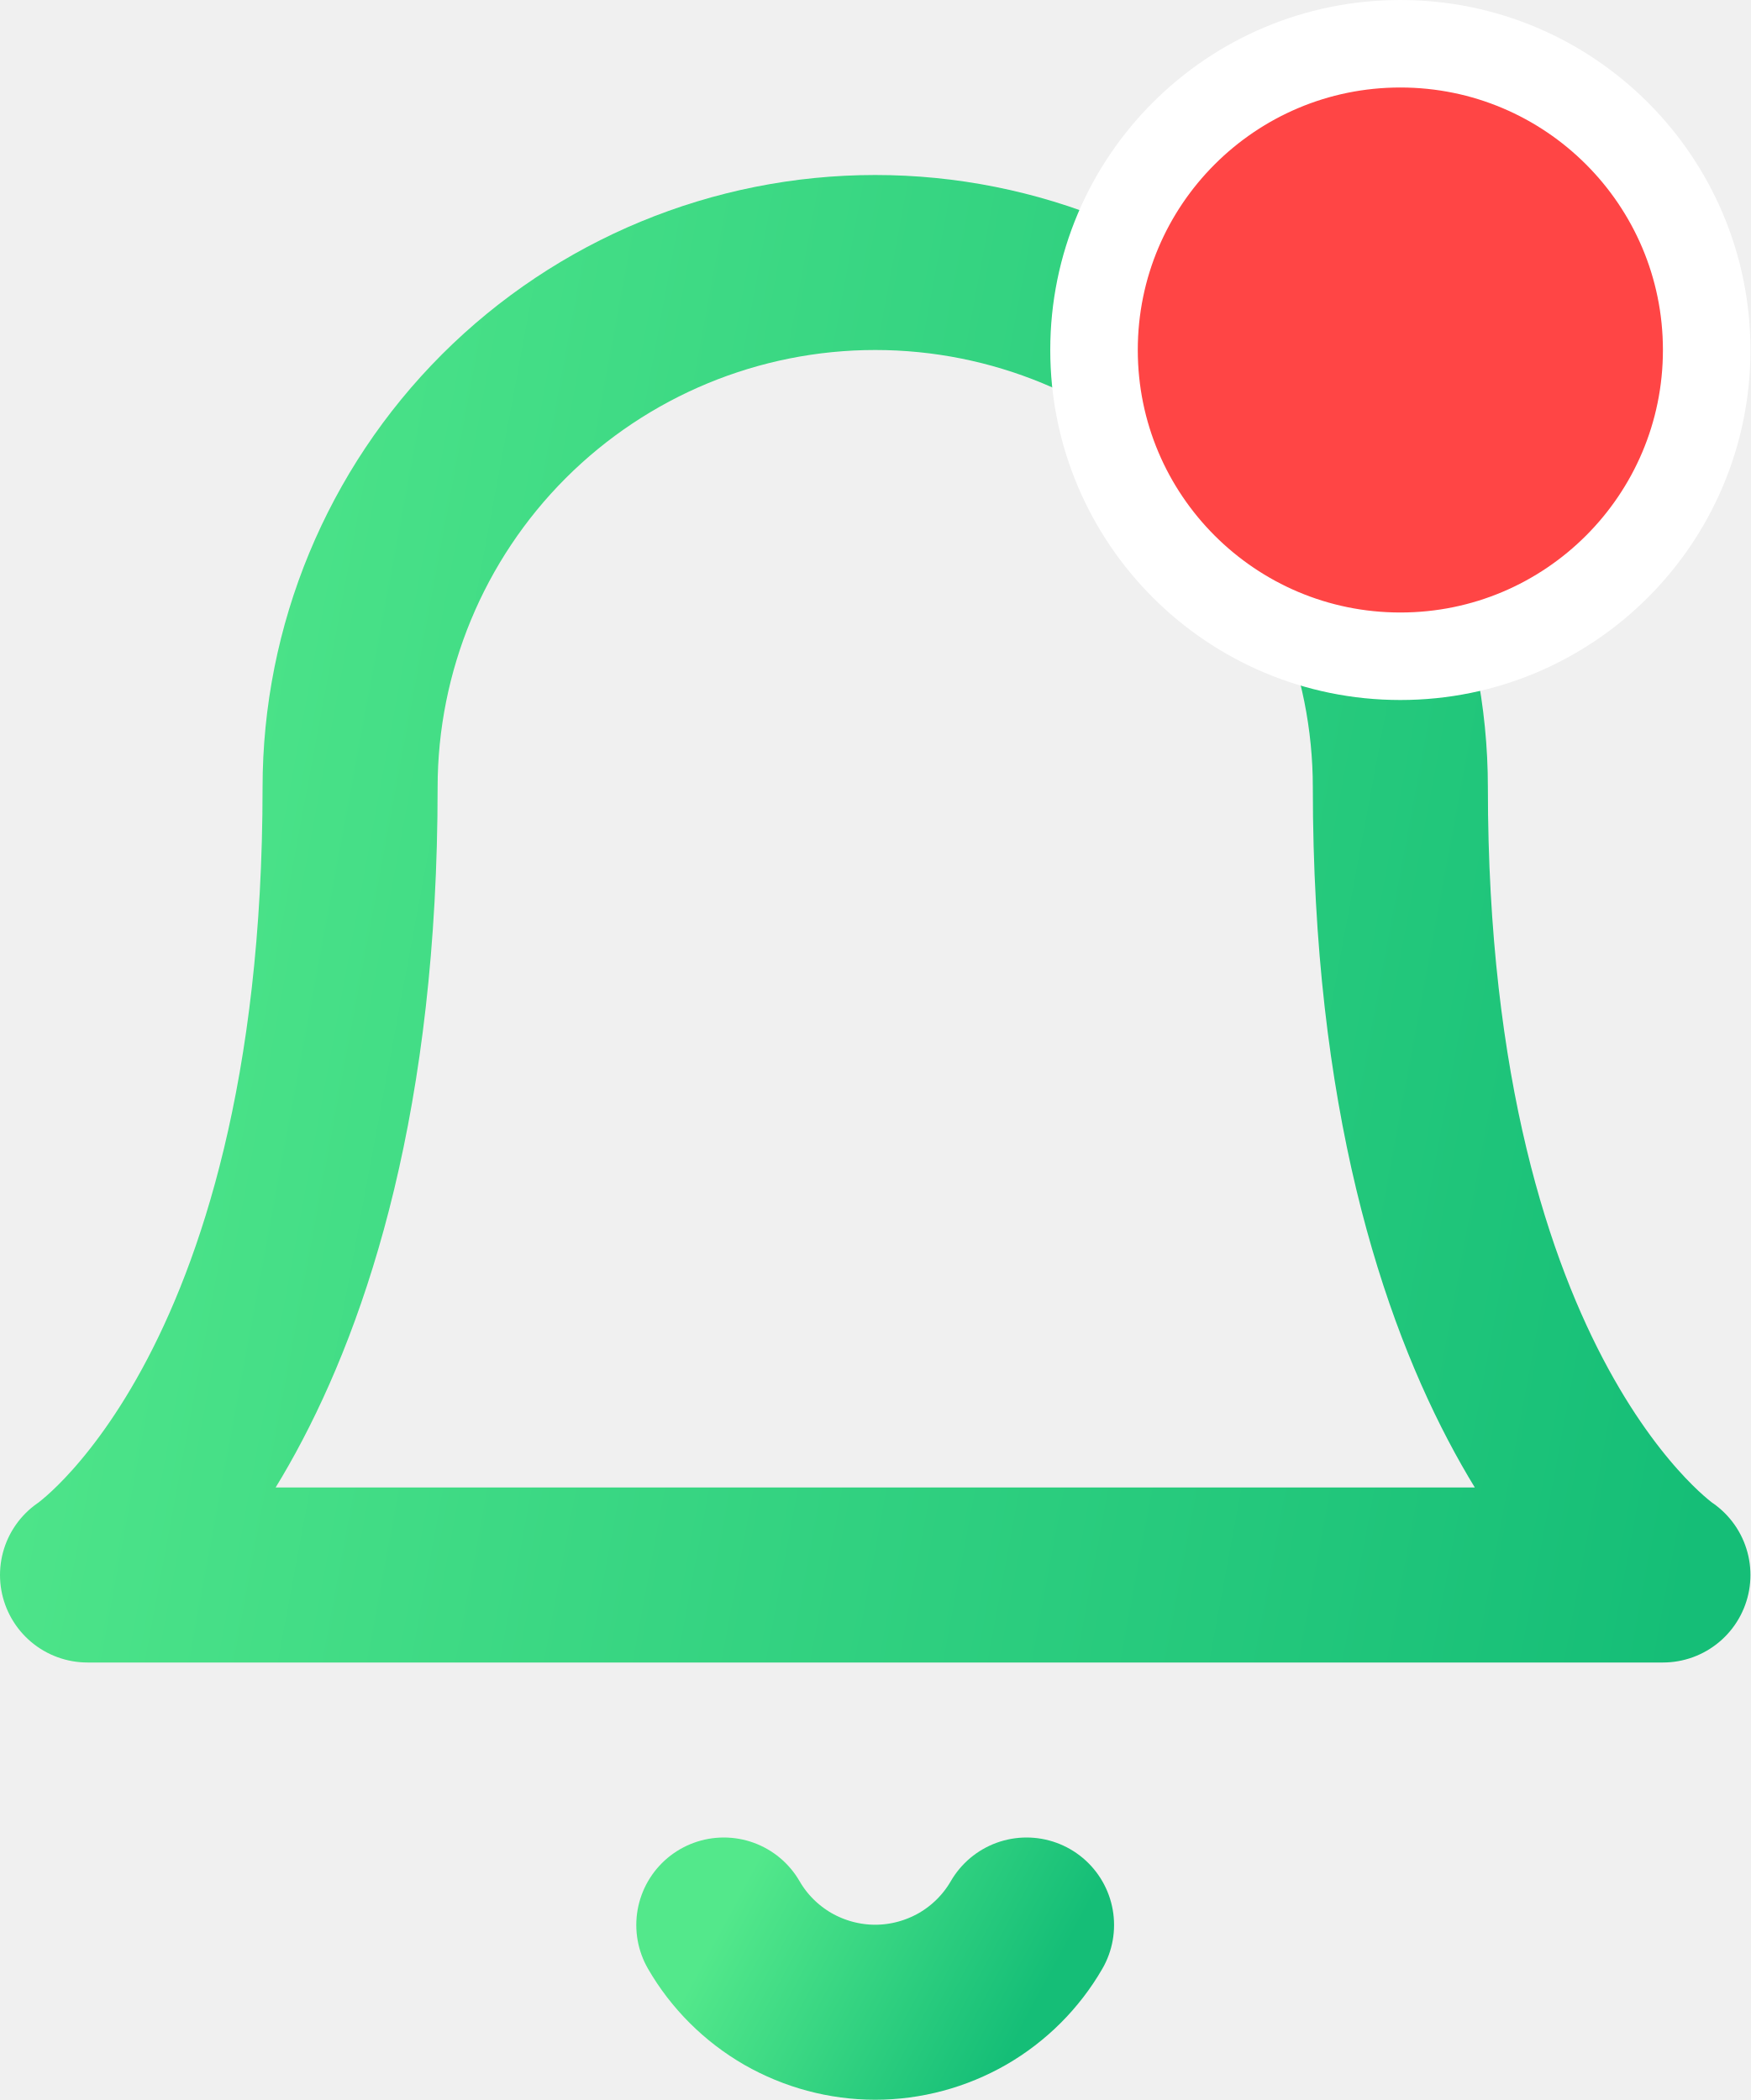
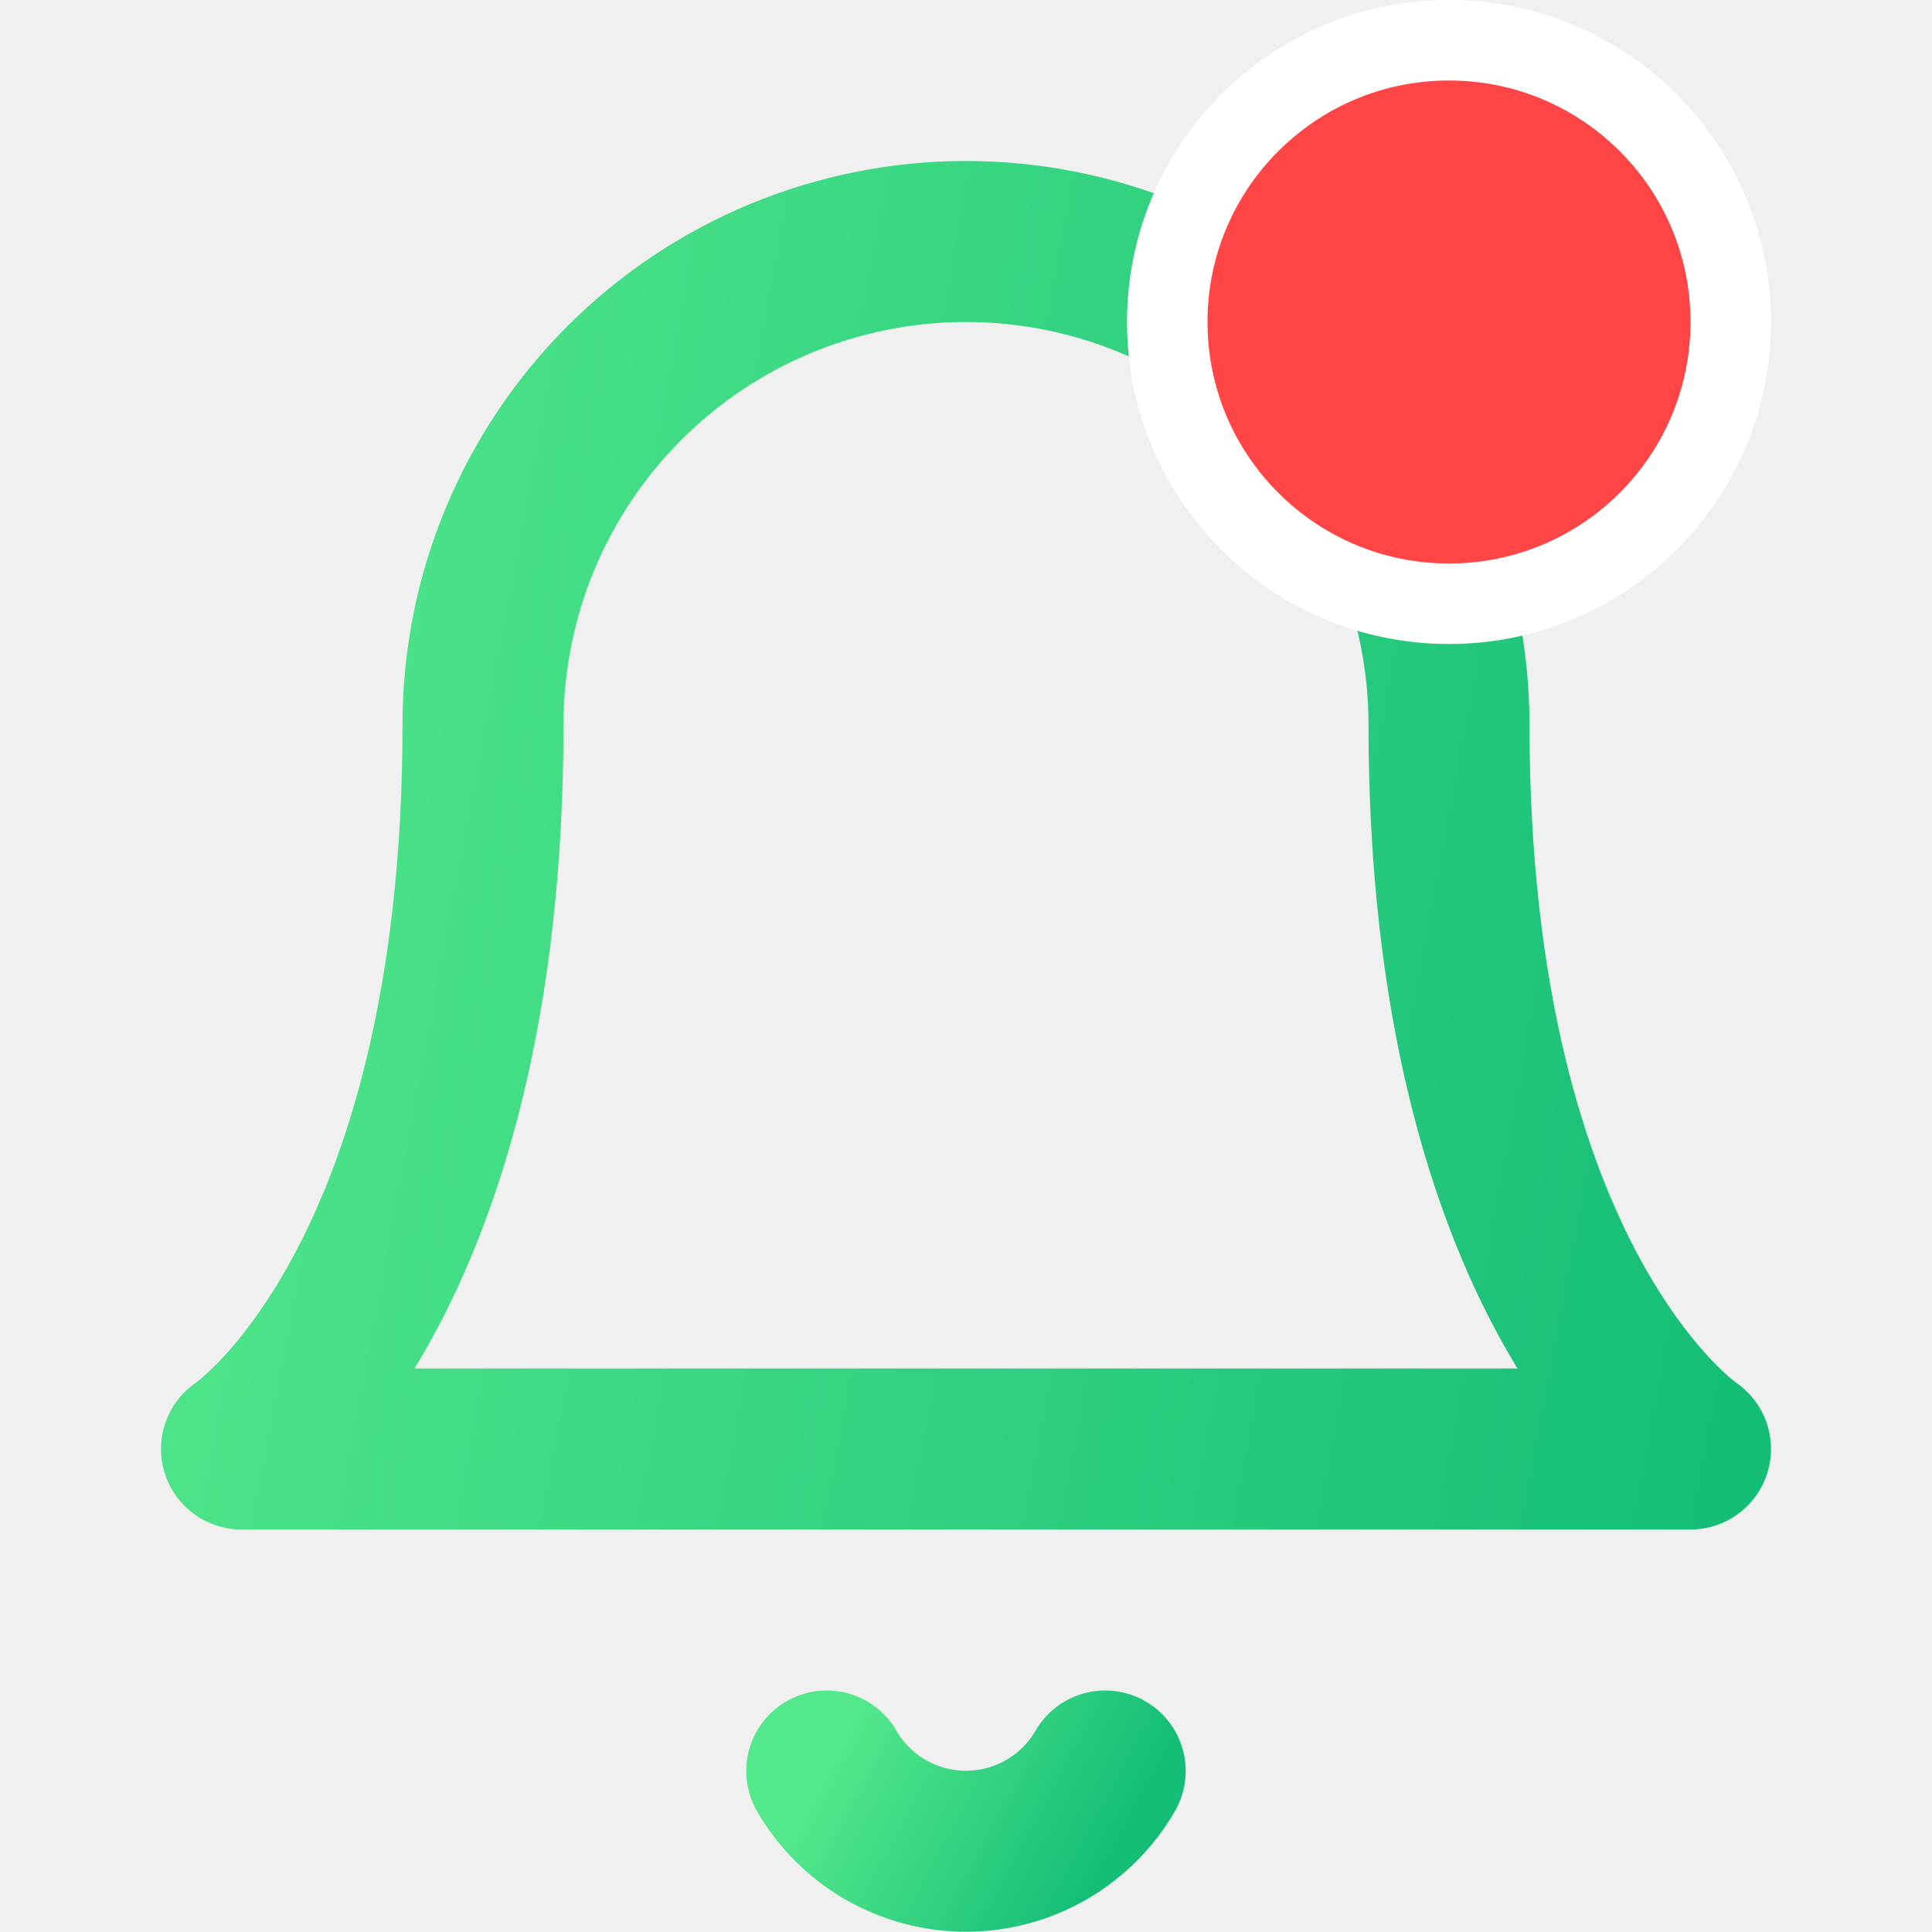
- <svg xmlns="http://www.w3.org/2000/svg" width="20" height="24" viewBox="0 0 20 24" fill="none">
-   <path d="M16 9C16 7.409 15.368 5.883 14.243 4.757C13.117 3.632 11.591 3 10 3C8.409 3 6.883 3.632 5.757 4.757C4.632 5.883 4 7.409 4 9C4 16 1 18 1 18H19C19 18 16 16 16 9Z" stroke="url(#paint0_linear_192_887)" stroke-width="2" stroke-linecap="round" stroke-linejoin="round" />
-   <path d="M11.729 22C11.554 22.303 11.301 22.555 10.998 22.73C10.694 22.904 10.35 22.997 10 22.997C9.649 22.997 9.305 22.904 9.001 22.73C8.698 22.555 8.445 22.303 8.27 22" stroke="url(#paint1_linear_192_887)" stroke-width="2" stroke-linecap="round" stroke-linejoin="round" />
+ <svg xmlns="http://www.w3.org/2000/svg" width="24" height="24" viewBox="0 0 20 24" fill="none">
+   <path d="M16 9C16 7.409 15.368 5.883 14.243 4.757C13.117 3.632 11.591 3 10 3C8.409 3 6.883 3.632 5.757 4.757C4.632 5.883 4 7.409 4 9C4 16 1 18 1 18H19C19 18 16 16 16 9Z" stroke="url(#paint0_linear_192_1829)" stroke-width="2" stroke-linecap="round" stroke-linejoin="round" />
+   <path d="M11.729 22C11.554 22.303 11.301 22.555 10.998 22.73C10.694 22.904 10.35 22.997 10 22.997C9.649 22.997 9.305 22.904 9.001 22.73C8.698 22.555 8.445 22.303 8.27 22" stroke="url(#paint1_linear_192_1829)" stroke-width="2" stroke-linecap="round" stroke-linejoin="round" />
  <circle cx="16" cy="4" r="3.5" fill="#FF4545" stroke="white" />
  <defs>
-     <linearGradient id="paint0_linear_192_887" x1="1" y1="2.079" x2="21.567" y2="5.903" gradientUnits="userSpaceOnUse">
+     <linearGradient id="paint0_linear_192_1829" x1="1" y1="2.079" x2="21.567" y2="5.903" gradientUnits="userSpaceOnUse">
      <stop stop-color="#53E88B" />
      <stop offset="1" stop-color="#15BE77" />
    </linearGradient>
-     <linearGradient id="paint1_linear_192_887" x1="8.27" y1="21.939" x2="11.442" y2="23.645" gradientUnits="userSpaceOnUse">
+     <linearGradient id="paint1_linear_192_1829" x1="8.27" y1="21.939" x2="11.442" y2="23.645" gradientUnits="userSpaceOnUse">
      <stop stop-color="#53E88B" />
      <stop offset="1" stop-color="#15BE77" />
    </linearGradient>
  </defs>
</svg>
